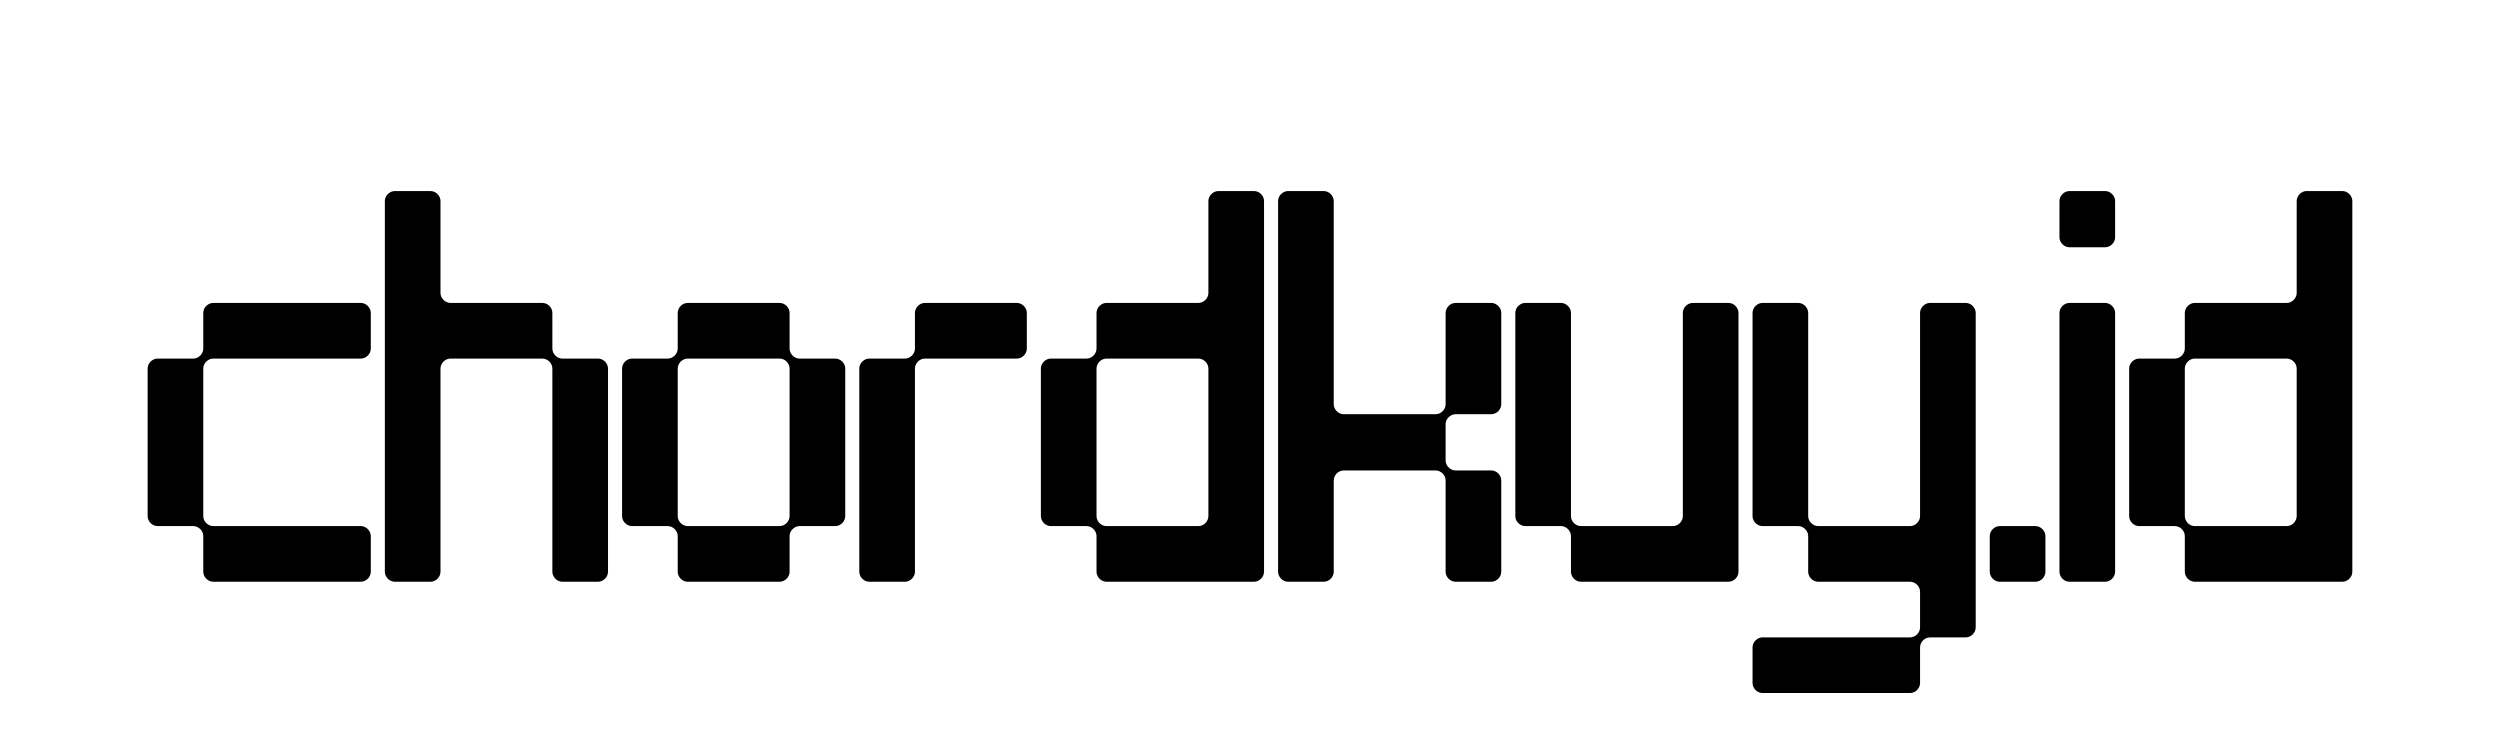
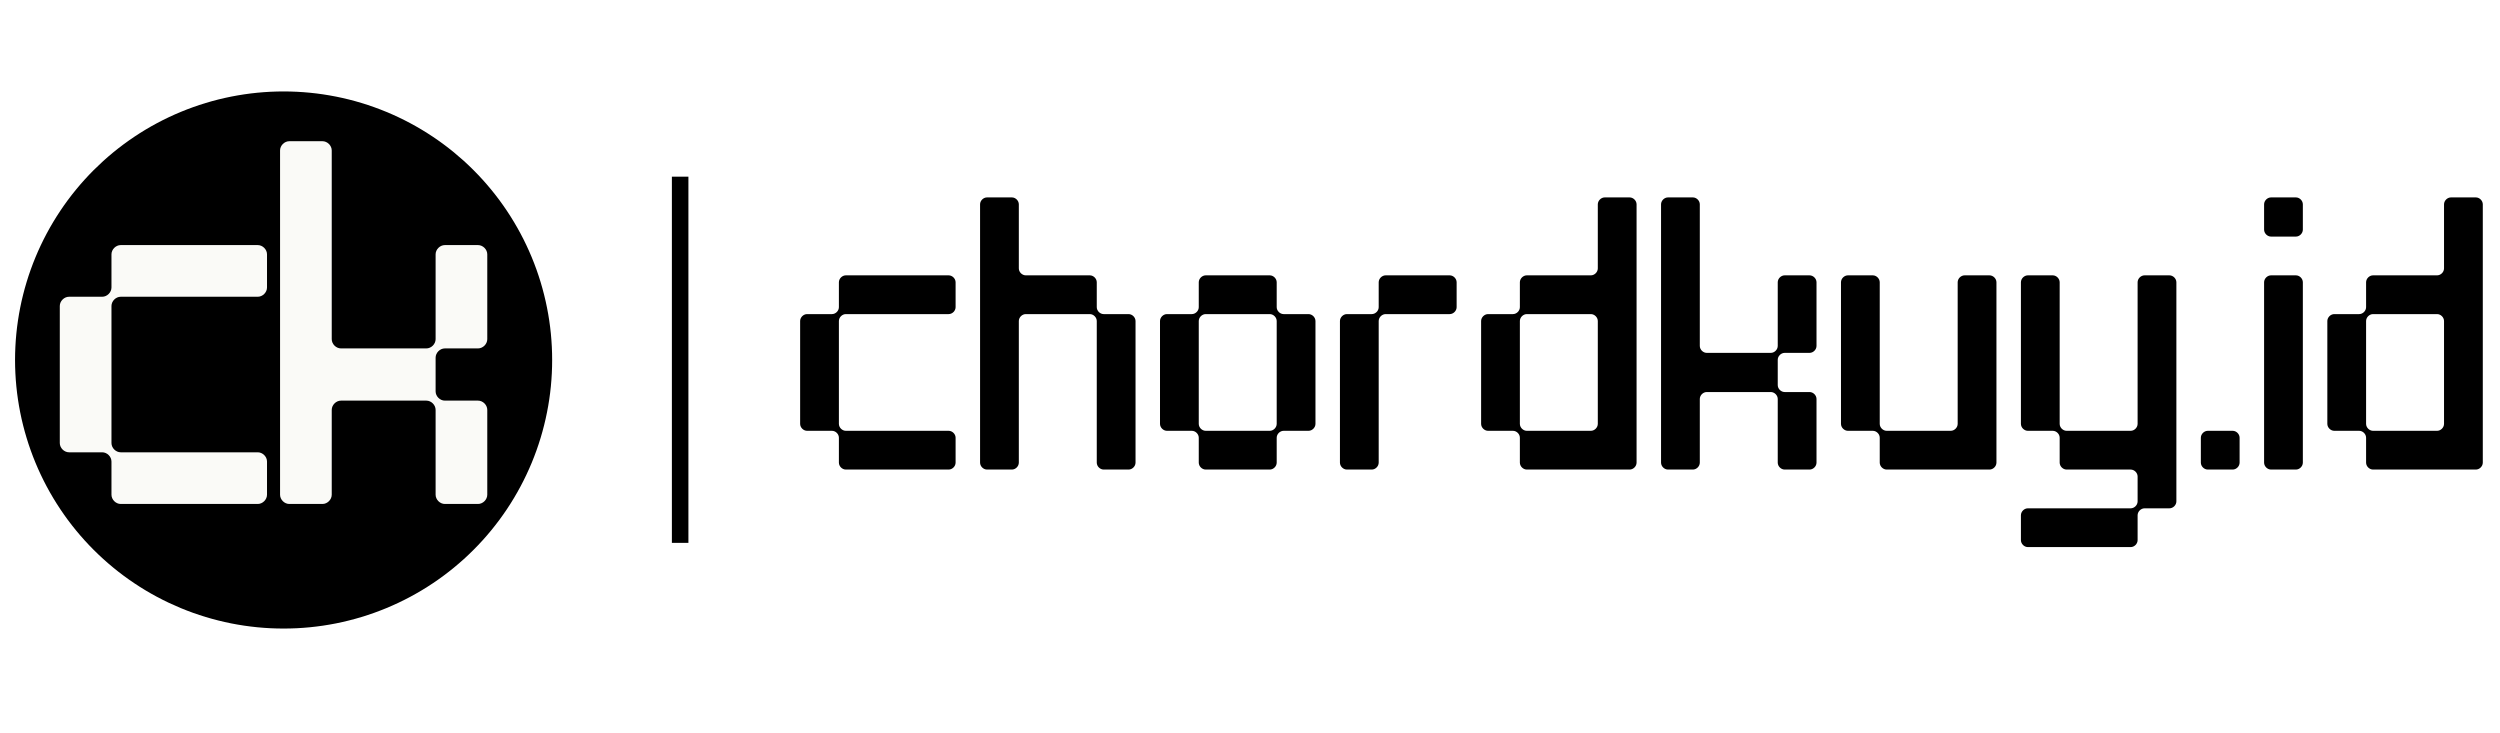
<svg xmlns="http://www.w3.org/2000/svg" width="1024" zoomAndPan="magnify" viewBox="0 0 768 225" height="300" preserveAspectRatio="xMidYMid meet" version="1.0">
  <defs>
    <g />
-     <clipPath id="a511232be0">
-       <rect x="0" width="684" y="0" height="225" />
+     <clipPath id="90c7952d6d">
+       <path d="M 4.621 28.09 L 169.621 28.09 L 169.621 193.09 L 4.621 193.09 Z M 4.621 28.09 " clip-rule="nonzero" />
+     </clipPath>
+     <clipPath id="1fed57944e">
+       <path d="M 206.316 54.27 L 211.566 54.27 L 211.566 166.77 L 206.316 166.77 Z M 206.316 54.27 " clip-rule="nonzero" />
+     </clipPath>
+     <clipPath id="05f552c4fa">
+       <rect x="0" width="525" y="0" height="163" />
+     </clipPath>
+     <clipPath id="f57a64848c">
+       <rect x="0" width="137" y="0" height="203" />
    </clipPath>
  </defs>
-   <g transform="matrix(1, 0, 0, 1, 42, -0.000000000000008531)">
-     <g clip-path="url(#a511232be0)">
+   <g clip-path="url(#90c7952d6d)">
+     <path fill="#000000" d="M 169.621 110.59 C 169.621 111.941 169.59 113.289 169.523 114.641 C 169.457 115.988 169.355 117.336 169.227 118.68 C 169.094 120.02 168.926 121.359 168.73 122.695 C 168.531 124.031 168.301 125.363 168.035 126.688 C 167.773 128.012 167.477 129.328 167.148 130.637 C 166.82 131.945 166.461 133.246 166.07 134.539 C 165.676 135.832 165.254 137.113 164.801 138.383 C 164.344 139.656 163.859 140.914 163.344 142.164 C 162.824 143.41 162.277 144.645 161.699 145.863 C 161.125 147.086 160.516 148.289 159.879 149.48 C 159.242 150.672 158.578 151.848 157.883 153.004 C 157.191 154.164 156.469 155.305 155.719 156.426 C 154.969 157.547 154.191 158.652 153.387 159.738 C 152.582 160.82 151.75 161.887 150.895 162.93 C 150.039 163.973 149.156 164.996 148.25 165.996 C 147.344 166.996 146.414 167.973 145.457 168.926 C 144.504 169.883 143.527 170.812 142.527 171.719 C 141.523 172.625 140.504 173.508 139.461 174.363 C 138.414 175.223 137.352 176.051 136.266 176.855 C 135.184 177.66 134.078 178.438 132.957 179.188 C 131.832 179.938 130.695 180.66 129.535 181.355 C 128.379 182.047 127.203 182.715 126.012 183.352 C 124.82 183.984 123.617 184.594 122.395 185.172 C 121.176 185.746 119.941 186.293 118.691 186.812 C 117.445 187.328 116.188 187.812 114.914 188.27 C 113.645 188.723 112.363 189.148 111.07 189.539 C 109.777 189.93 108.477 190.289 107.168 190.617 C 105.859 190.945 104.543 191.242 103.219 191.508 C 101.895 191.77 100.562 192 99.227 192.199 C 97.891 192.395 96.551 192.562 95.207 192.695 C 93.863 192.828 92.52 192.926 91.172 192.992 C 89.82 193.059 88.473 193.09 87.121 193.09 C 85.773 193.09 84.422 193.059 83.074 192.992 C 81.727 192.926 80.379 192.828 79.035 192.695 C 77.691 192.562 76.352 192.395 75.016 192.199 C 73.68 192 72.352 191.77 71.027 191.508 C 69.703 191.242 68.387 190.945 67.074 190.617 C 65.766 190.289 64.465 189.93 63.172 189.539 C 61.883 189.148 60.602 188.723 59.328 188.27 C 58.059 187.812 56.797 187.328 55.551 186.812 C 54.305 186.293 53.07 185.746 51.848 185.172 C 50.629 184.594 49.422 183.984 48.23 183.352 C 47.039 182.715 45.867 182.047 44.707 181.355 C 43.551 180.66 42.41 179.938 41.289 179.188 C 40.164 178.438 39.062 177.66 37.977 176.855 C 36.891 176.051 35.828 175.223 34.785 174.363 C 33.742 173.508 32.719 172.625 31.719 171.719 C 30.719 170.812 29.742 169.883 28.785 168.926 C 27.832 167.973 26.898 166.996 25.992 165.996 C 25.086 164.996 24.207 163.973 23.348 162.93 C 22.492 161.887 21.66 160.82 20.855 159.738 C 20.055 158.652 19.277 157.547 18.527 156.426 C 17.777 155.305 17.055 154.164 16.359 153.004 C 15.664 151.848 15 150.672 14.363 149.48 C 13.727 148.289 13.121 147.086 12.543 145.863 C 11.965 144.645 11.418 143.41 10.902 142.164 C 10.387 140.914 9.898 139.656 9.445 138.383 C 8.988 137.113 8.566 135.832 8.176 134.539 C 7.781 133.246 7.422 131.945 7.094 130.637 C 6.766 129.328 6.469 128.012 6.207 126.688 C 5.945 125.363 5.715 124.031 5.516 122.695 C 5.316 121.359 5.152 120.02 5.02 118.68 C 4.887 117.336 4.789 115.988 4.723 114.641 C 4.656 113.289 4.621 111.941 4.621 110.59 C 4.621 109.242 4.656 107.891 4.723 106.543 C 4.789 105.195 4.887 103.848 5.02 102.504 C 5.152 101.16 5.316 99.82 5.516 98.484 C 5.715 97.152 5.945 95.82 6.207 94.496 C 6.469 93.172 6.766 91.855 7.094 90.547 C 7.422 89.234 7.781 87.934 8.176 86.645 C 8.566 85.352 8.988 84.07 9.445 82.797 C 9.898 81.527 10.387 80.266 10.902 79.02 C 11.418 77.773 11.965 76.539 12.543 75.316 C 13.121 74.098 13.727 72.891 14.363 71.699 C 15 70.512 15.664 69.336 16.359 68.18 C 17.055 67.02 17.777 65.879 18.527 64.758 C 19.277 63.633 20.055 62.531 20.855 61.445 C 21.66 60.363 22.492 59.297 23.348 58.254 C 24.207 57.211 25.086 56.188 25.992 55.188 C 26.898 54.188 27.832 53.211 28.785 52.254 C 29.742 51.301 30.719 50.371 31.719 49.461 C 32.719 48.555 33.742 47.676 34.785 46.816 C 35.828 45.961 36.891 45.133 37.977 44.328 C 39.062 43.523 40.164 42.746 41.289 41.996 C 42.41 41.246 43.551 40.523 44.707 39.828 C 45.867 39.133 47.039 38.469 48.23 37.832 C 49.422 37.195 50.629 36.59 51.848 36.012 C 53.07 35.434 54.305 34.887 55.551 34.371 C 56.797 33.855 58.059 33.367 59.328 32.914 C 60.602 32.461 61.883 32.035 63.172 31.645 C 64.465 31.25 65.766 30.891 67.074 30.562 C 68.387 30.234 69.703 29.941 71.027 29.676 C 72.352 29.414 73.68 29.184 75.016 28.984 C 76.352 28.785 77.691 28.621 79.035 28.488 C 80.379 28.355 81.727 28.258 83.074 28.191 C 84.422 28.125 85.773 28.09 87.121 28.09 C 88.473 28.09 89.82 28.125 91.172 28.191 C 92.52 28.258 93.863 28.355 95.207 28.488 C 96.551 28.621 97.891 28.785 99.227 28.984 C 100.562 29.184 101.895 29.414 103.219 29.676 C 104.543 29.941 105.859 30.234 107.168 30.562 C 108.477 30.891 109.777 31.25 111.07 31.645 C 112.363 32.035 113.645 32.461 114.914 32.914 C 116.188 33.367 117.445 33.855 118.691 34.371 C 119.941 34.887 121.176 35.434 122.395 36.012 C 123.617 36.59 124.82 37.195 126.012 37.832 C 127.203 38.469 128.379 39.133 129.535 39.828 C 130.695 40.523 131.832 41.246 132.957 41.996 C 134.078 42.746 135.184 43.523 136.266 44.328 C 137.352 45.133 138.414 45.961 139.461 46.816 C 140.504 47.676 141.523 48.555 142.527 49.461 C 143.527 50.371 144.504 51.301 145.457 52.254 C 146.414 53.211 147.344 54.188 148.25 55.188 C 149.156 56.188 150.039 57.211 150.895 58.254 C 151.75 59.297 152.582 60.363 153.387 61.445 C 154.191 62.531 154.969 63.633 155.719 64.758 C 156.469 65.879 157.191 67.02 157.883 68.18 C 158.578 69.336 159.242 70.512 159.879 71.699 C 160.516 72.891 161.125 74.098 161.699 75.316 C 162.277 76.539 162.824 77.773 163.344 79.02 C 163.859 80.266 164.344 81.527 164.801 82.797 C 165.254 84.07 165.676 85.352 166.07 86.645 C 166.461 87.934 166.82 89.234 167.148 90.547 C 167.477 91.855 167.773 93.172 168.035 94.496 C 168.301 95.82 168.531 97.152 168.73 98.484 C 168.926 99.82 169.094 101.16 169.227 102.504 C 169.355 103.848 169.457 105.195 169.523 106.543 C 169.59 107.891 169.621 109.242 169.621 110.59 Z M 169.621 110.59 " fill-opacity="1" fill-rule="nonzero" />
+   </g>
+   <g clip-path="url(#1fed57944e)">
+     <path fill="#000000" d="M 206.402 54.27 L 206.402 166.77 L 211.48 166.77 L 211.48 54.27 Z M 206.402 54.27 " fill-opacity="1" fill-rule="nonzero" />
+   </g>
+   <g transform="matrix(1, 0, 0, 1, 243, 17)">
+     <g clip-path="url(#05f552c4fa)">
      <g fill="#000000" fill-opacity="1">
-         <g transform="translate(1.192078, 178.7106)">
+         <g transform="translate(1.298096, 127.2498)">
          <g>
-             <path d="M 22.312 0 L 67.656 0 C 69.277 0 70.715 -1.441 70.715 -3.059 L 70.715 -14.035 C 70.715 -15.656 69.277 -17.094 67.656 -17.094 L 22.312 -17.094 C 20.691 -17.094 19.254 -18.535 19.254 -20.152 L 19.254 -65.496 C 19.254 -67.117 20.691 -68.555 22.312 -68.555 L 67.656 -68.555 C 69.277 -68.555 70.715 -69.996 70.715 -71.617 L 70.715 -82.59 C 70.715 -84.211 69.277 -85.652 67.656 -85.652 L 22.312 -85.652 C 20.691 -85.652 19.254 -84.211 19.254 -82.59 L 19.254 -71.617 C 19.254 -69.996 17.812 -68.555 16.195 -68.555 L 5.219 -68.555 C 3.598 -68.555 2.16 -67.117 2.16 -65.496 L 2.16 -20.152 C 2.16 -18.535 3.598 -17.094 5.219 -17.094 L 16.195 -17.094 C 17.812 -17.094 19.254 -15.656 19.254 -14.035 L 19.254 -3.059 C 19.254 -1.441 20.691 0 22.312 0 Z M 22.312 0 " />
+             <path d="M 15.543 0 L 47.129 0 C 48.258 0 49.262 -1.004 49.262 -2.129 L 49.262 -9.777 C 49.262 -10.906 48.258 -11.906 47.129 -11.906 L 15.543 -11.906 C 14.414 -11.906 13.41 -12.91 13.41 -14.039 L 13.41 -45.625 C 13.41 -46.754 14.414 -47.758 15.543 -47.758 L 47.129 -47.758 C 48.258 -47.758 49.262 -48.758 49.262 -49.887 L 49.262 -57.531 C 49.262 -58.66 48.258 -59.664 47.129 -59.664 L 15.543 -59.664 C 14.414 -59.664 13.41 -58.66 13.41 -57.531 L 13.41 -49.887 C 13.41 -48.758 12.41 -47.758 11.281 -47.758 L 3.637 -47.758 C 2.508 -47.758 1.504 -46.754 1.504 -45.625 L 1.504 -14.039 C 1.504 -12.91 2.508 -11.906 3.637 -11.906 L 11.281 -11.906 C 12.41 -11.906 13.41 -10.906 13.41 -9.777 L 13.41 -2.129 C 13.41 -1.004 14.414 0 15.543 0 Z M 15.543 0 " />
          </g>
        </g>
      </g>
      <g fill="#000000" fill-opacity="1">
-         <g transform="translate(74.0668, 178.7106)">
+         <g transform="translate(56.57392, 127.2498)">
          <g>
-             <path d="M 5.219 0 L 16.195 0 C 17.812 0 19.254 -1.441 19.254 -3.059 L 19.254 -65.496 C 19.254 -67.117 20.691 -68.555 22.312 -68.555 L 50.562 -68.555 C 52.184 -68.555 53.621 -67.117 53.621 -65.496 L 53.621 -3.059 C 53.621 -1.441 55.062 0 56.68 0 L 67.656 0 C 69.277 0 70.715 -1.441 70.715 -3.059 L 70.715 -65.496 C 70.715 -67.117 69.277 -68.555 67.656 -68.555 L 56.68 -68.555 C 55.062 -68.555 53.621 -69.996 53.621 -71.617 L 53.621 -82.59 C 53.621 -84.211 52.184 -85.652 50.562 -85.652 L 22.312 -85.652 C 20.691 -85.652 19.254 -87.09 19.254 -88.711 L 19.254 -116.961 C 19.254 -118.578 17.812 -120.02 16.195 -120.02 L 5.219 -120.02 C 3.598 -120.02 2.16 -118.578 2.16 -116.961 L 2.16 -3.059 C 2.16 -1.441 3.598 0 5.219 0 Z M 5.219 0 " />
+             <path d="M 3.637 0 L 11.281 0 C 12.41 0 13.41 -1.004 13.41 -2.129 L 13.41 -45.625 C 13.41 -46.754 14.414 -47.758 15.543 -47.758 L 35.223 -47.758 C 36.352 -47.758 37.352 -46.754 37.352 -45.625 L 37.352 -2.129 C 37.352 -1.004 38.355 0 39.484 0 L 47.129 0 C 48.258 0 49.262 -1.004 49.262 -2.129 L 49.262 -45.625 C 49.262 -46.754 48.258 -47.758 47.129 -47.758 L 39.484 -47.758 C 38.355 -47.758 37.352 -48.758 37.352 -49.887 L 37.352 -57.531 C 37.352 -58.66 36.352 -59.664 35.223 -59.664 L 15.543 -59.664 C 14.414 -59.664 13.41 -60.668 13.41 -61.793 L 13.41 -81.473 C 13.41 -82.602 12.41 -83.605 11.281 -83.605 L 3.637 -83.605 C 2.508 -83.605 1.504 -82.602 1.504 -81.473 L 1.504 -2.129 C 1.504 -1.004 2.508 0 3.637 0 Z M 3.637 0 " />
          </g>
        </g>
      </g>
      <g fill="#000000" fill-opacity="1">
-         <g transform="translate(146.9415, 178.7106)">
+         <g transform="translate(111.8497, 127.2498)">
          <g>
-             <path d="M 5.219 -17.094 L 16.195 -17.094 C 17.812 -17.094 19.254 -15.656 19.254 -14.035 L 19.254 -3.059 C 19.254 -1.441 20.691 0 22.312 0 L 50.562 0 C 52.184 0 53.621 -1.441 53.621 -3.059 L 53.621 -14.035 C 53.621 -15.656 55.062 -17.094 56.68 -17.094 L 67.656 -17.094 C 69.277 -17.094 70.715 -18.535 70.715 -20.152 L 70.715 -65.496 C 70.715 -67.117 69.277 -68.555 67.656 -68.555 L 56.68 -68.555 C 55.062 -68.555 53.621 -69.996 53.621 -71.617 L 53.621 -82.59 C 53.621 -84.211 52.184 -85.652 50.562 -85.652 L 22.312 -85.652 C 20.691 -85.652 19.254 -84.211 19.254 -82.59 L 19.254 -71.617 C 19.254 -69.996 17.812 -68.555 16.195 -68.555 L 5.219 -68.555 C 3.598 -68.555 2.16 -67.117 2.16 -65.496 L 2.16 -20.152 C 2.16 -18.535 3.598 -17.094 5.219 -17.094 Z M 19.254 -20.152 L 19.254 -65.496 C 19.254 -67.117 20.691 -68.555 22.312 -68.555 L 50.562 -68.555 C 52.184 -68.555 53.621 -67.117 53.621 -65.496 L 53.621 -20.152 C 53.621 -18.535 52.184 -17.094 50.562 -17.094 L 22.312 -17.094 C 20.691 -17.094 19.254 -18.535 19.254 -20.152 Z M 19.254 -20.152 " />
+             <path d="M 3.637 -11.906 L 11.281 -11.906 C 12.41 -11.906 13.41 -10.906 13.41 -9.777 L 13.41 -2.129 C 13.41 -1.004 14.414 0 15.543 0 L 35.223 0 C 36.352 0 37.352 -1.004 37.352 -2.129 L 37.352 -9.777 C 37.352 -10.906 38.355 -11.906 39.484 -11.906 L 47.129 -11.906 C 48.258 -11.906 49.262 -12.91 49.262 -14.039 L 49.262 -45.625 C 49.262 -46.754 48.258 -47.758 47.129 -47.758 L 39.484 -47.758 C 38.355 -47.758 37.352 -48.758 37.352 -49.887 L 37.352 -57.531 C 37.352 -58.66 36.352 -59.664 35.223 -59.664 L 15.543 -59.664 C 14.414 -59.664 13.41 -58.66 13.41 -57.531 L 13.41 -49.887 C 13.41 -48.758 12.41 -47.758 11.281 -47.758 L 3.637 -47.758 C 2.508 -47.758 1.504 -46.754 1.504 -45.625 L 1.504 -14.039 C 1.504 -12.91 2.508 -11.906 3.637 -11.906 Z M 13.41 -14.039 L 13.41 -45.625 C 13.41 -46.754 14.414 -47.758 15.543 -47.758 L 35.223 -47.758 C 36.352 -47.758 37.352 -46.754 37.352 -45.625 L 37.352 -14.039 C 37.352 -12.91 36.352 -11.906 35.223 -11.906 L 15.543 -11.906 C 14.414 -11.906 13.41 -12.91 13.41 -14.039 Z M 13.41 -14.039 " />
          </g>
        </g>
      </g>
      <g fill="#000000" fill-opacity="1">
-         <g transform="translate(219.8162, 178.7106)">
+         <g transform="translate(167.1256, 127.2498)">
          <g>
-             <path d="M 5.219 0 L 16.195 0 C 17.812 0 19.254 -1.441 19.254 -3.059 L 19.254 -65.496 C 19.254 -67.117 20.691 -68.555 22.312 -68.555 L 50.562 -68.555 C 52.184 -68.555 53.621 -69.996 53.621 -71.617 L 53.621 -82.59 C 53.621 -84.211 52.184 -85.652 50.562 -85.652 L 22.312 -85.652 C 20.691 -85.652 19.254 -84.211 19.254 -82.59 L 19.254 -71.617 C 19.254 -69.996 17.812 -68.555 16.195 -68.555 L 5.219 -68.555 C 3.598 -68.555 2.16 -67.117 2.16 -65.496 L 2.16 -3.059 C 2.16 -1.441 3.598 0 5.219 0 Z M 5.219 0 " />
+             <path d="M 3.637 0 L 11.281 0 C 12.41 0 13.41 -1.004 13.41 -2.129 L 13.41 -45.625 C 13.41 -46.754 14.414 -47.758 15.543 -47.758 L 35.223 -47.758 C 36.352 -47.758 37.352 -48.758 37.352 -49.887 L 37.352 -57.531 C 37.352 -58.66 36.352 -59.664 35.223 -59.664 L 15.543 -59.664 C 14.414 -59.664 13.41 -58.66 13.41 -57.531 L 13.41 -49.887 C 13.41 -48.758 12.41 -47.758 11.281 -47.758 L 3.637 -47.758 C 2.508 -47.758 1.504 -46.754 1.504 -45.625 L 1.504 -2.129 C 1.504 -1.004 2.508 0 3.637 0 Z M 3.637 0 " />
          </g>
        </g>
      </g>
      <g fill="#000000" fill-opacity="1">
-         <g transform="translate(275.5969, 178.7106)">
+         <g transform="translate(210.4939, 127.2498)">
          <g>
-             <path d="M 70.715 -3.059 L 70.715 -116.961 C 70.715 -118.578 69.277 -120.02 67.656 -120.02 L 56.68 -120.02 C 55.062 -120.02 53.621 -118.578 53.621 -116.961 L 53.621 -88.711 C 53.621 -87.09 52.184 -85.652 50.562 -85.652 L 22.312 -85.652 C 20.691 -85.652 19.254 -84.211 19.254 -82.59 L 19.254 -71.617 C 19.254 -69.996 17.812 -68.555 16.195 -68.555 L 5.219 -68.555 C 3.598 -68.555 2.16 -67.117 2.16 -65.496 L 2.16 -20.152 C 2.16 -18.535 3.598 -17.094 5.219 -17.094 L 16.195 -17.094 C 17.812 -17.094 19.254 -15.656 19.254 -14.035 L 19.254 -3.059 C 19.254 -1.441 20.691 0 22.312 0 L 67.656 0 C 69.277 0 70.715 -1.441 70.715 -3.059 Z M 53.621 -65.496 L 53.621 -20.152 C 53.621 -18.535 52.184 -17.094 50.562 -17.094 L 22.312 -17.094 C 20.691 -17.094 19.254 -18.535 19.254 -20.152 L 19.254 -65.496 C 19.254 -67.117 20.691 -68.555 22.312 -68.555 L 50.562 -68.555 C 52.184 -68.555 53.621 -67.117 53.621 -65.496 Z M 53.621 -65.496 " />
+             <path d="M 49.262 -2.129 L 49.262 -81.473 C 49.262 -82.602 48.258 -83.605 47.129 -83.605 L 39.484 -83.605 C 38.355 -83.605 37.352 -82.602 37.352 -81.473 L 37.352 -61.793 C 37.352 -60.668 36.352 -59.664 35.223 -59.664 L 15.543 -59.664 C 14.414 -59.664 13.41 -58.66 13.41 -57.531 L 13.41 -49.887 C 13.41 -48.758 12.41 -47.758 11.281 -47.758 L 3.637 -47.758 C 2.508 -47.758 1.504 -46.754 1.504 -45.625 L 1.504 -14.039 C 1.504 -12.91 2.508 -11.906 3.637 -11.906 L 11.281 -11.906 C 12.41 -11.906 13.41 -10.906 13.41 -9.777 L 13.41 -2.129 C 13.41 -1.004 14.414 0 15.543 0 L 47.129 0 C 48.258 0 49.262 -1.004 49.262 -2.129 Z M 37.352 -45.625 L 37.352 -14.039 C 37.352 -12.91 36.352 -11.906 35.223 -11.906 L 15.543 -11.906 C 14.414 -11.906 13.41 -12.91 13.41 -14.039 L 13.41 -45.625 C 13.41 -46.754 14.414 -47.758 15.543 -47.758 L 35.223 -47.758 C 36.352 -47.758 37.352 -46.754 37.352 -45.625 Z M 37.352 -45.625 " />
          </g>
        </g>
      </g>
      <g fill="#000000" fill-opacity="1">
-         <g transform="translate(348.4716, 178.7106)">
+         <g transform="translate(265.7698, 127.2498)">
          <g>
-             <path d="M 5.219 0 L 16.195 0 C 17.812 0 19.254 -1.441 19.254 -3.059 L 19.254 -31.129 C 19.254 -32.75 20.691 -34.188 22.312 -34.188 L 50.562 -34.188 C 52.184 -34.188 53.621 -32.75 53.621 -31.129 L 53.621 -3.059 C 53.621 -1.441 55.062 0 56.68 0 L 67.656 0 C 69.277 0 70.715 -1.441 70.715 -3.059 L 70.715 -31.129 C 70.715 -32.75 69.277 -34.188 67.656 -34.188 L 56.68 -34.188 C 55.062 -34.188 53.621 -35.629 53.621 -37.246 L 53.621 -48.402 C 53.621 -50.023 55.062 -51.461 56.68 -51.461 L 67.656 -51.461 C 69.277 -51.461 70.715 -52.902 70.715 -54.52 L 70.715 -82.59 C 70.715 -84.211 69.277 -85.652 67.656 -85.652 L 56.68 -85.652 C 55.062 -85.652 53.621 -84.211 53.621 -82.59 L 53.621 -54.52 C 53.621 -52.902 52.184 -51.461 50.562 -51.461 L 22.312 -51.461 C 20.691 -51.461 19.254 -52.902 19.254 -54.52 L 19.254 -116.961 C 19.254 -118.578 17.812 -120.02 16.195 -120.02 L 5.219 -120.02 C 3.598 -120.02 2.16 -118.578 2.16 -116.961 L 2.16 -3.059 C 2.16 -1.441 3.598 0 5.219 0 Z M 5.219 0 " />
+             <path d="M 3.637 0 L 11.281 0 C 12.41 0 13.41 -1.004 13.41 -2.129 L 13.41 -21.684 C 13.41 -22.812 14.414 -23.816 15.543 -23.816 L 35.223 -23.816 C 36.352 -23.816 37.352 -22.812 37.352 -21.684 L 37.352 -2.129 C 37.352 -1.004 38.355 0 39.484 0 L 47.129 0 C 48.258 0 49.262 -1.004 49.262 -2.129 L 49.262 -21.684 C 49.262 -22.812 48.258 -23.816 47.129 -23.816 L 39.484 -23.816 C 38.355 -23.816 37.352 -24.816 37.352 -25.945 L 37.352 -33.719 C 37.352 -34.844 38.355 -35.848 39.484 -35.848 L 47.129 -35.848 C 48.258 -35.848 49.262 -36.852 49.262 -37.98 L 49.262 -57.531 C 49.262 -58.66 48.258 -59.664 47.129 -59.664 L 39.484 -59.664 C 38.355 -59.664 37.352 -58.66 37.352 -57.531 L 37.352 -37.98 C 37.352 -36.852 36.352 -35.848 35.223 -35.848 L 15.543 -35.848 C 14.414 -35.848 13.41 -36.852 13.41 -37.98 L 13.41 -81.473 C 13.41 -82.602 12.41 -83.605 11.281 -83.605 L 3.637 -83.605 C 2.508 -83.605 1.504 -82.602 1.504 -81.473 L 1.504 -2.129 C 1.504 -1.004 2.508 0 3.637 0 Z M 3.637 0 " />
          </g>
        </g>
      </g>
      <g fill="#000000" fill-opacity="1">
-         <g transform="translate(421.3463, 178.7106)">
+         <g transform="translate(321.0456, 127.2498)">
          <g>
-             <path d="M 22.312 0 L 67.656 0 C 69.277 0 70.715 -1.441 70.715 -3.059 L 70.715 -82.59 C 70.715 -84.211 69.277 -85.652 67.656 -85.652 L 56.68 -85.652 C 55.062 -85.652 53.621 -84.211 53.621 -82.59 L 53.621 -20.152 C 53.621 -18.535 52.184 -17.094 50.562 -17.094 L 22.312 -17.094 C 20.691 -17.094 19.254 -18.535 19.254 -20.152 L 19.254 -82.59 C 19.254 -84.211 17.812 -85.652 16.195 -85.652 L 5.219 -85.652 C 3.598 -85.652 2.16 -84.211 2.16 -82.59 L 2.16 -20.152 C 2.16 -18.535 3.598 -17.094 5.219 -17.094 L 16.195 -17.094 C 17.812 -17.094 19.254 -15.656 19.254 -14.035 L 19.254 -3.059 C 19.254 -1.441 20.691 0 22.312 0 Z M 22.312 0 " />
+             <path d="M 15.543 0 L 47.129 0 C 48.258 0 49.262 -1.004 49.262 -2.129 L 49.262 -57.531 C 49.262 -58.66 48.258 -59.664 47.129 -59.664 L 39.484 -59.664 C 38.355 -59.664 37.352 -58.66 37.352 -57.531 L 37.352 -14.039 C 37.352 -12.91 36.352 -11.906 35.223 -11.906 L 15.543 -11.906 C 14.414 -11.906 13.41 -12.91 13.41 -14.039 L 13.41 -57.531 C 13.41 -58.66 12.41 -59.664 11.281 -59.664 L 3.637 -59.664 C 2.508 -59.664 1.504 -58.66 1.504 -57.531 L 1.504 -14.039 C 1.504 -12.91 2.508 -11.906 3.637 -11.906 L 11.281 -11.906 C 12.41 -11.906 13.41 -10.906 13.41 -9.777 L 13.41 -2.129 C 13.41 -1.004 14.414 0 15.543 0 Z M 15.543 0 " />
          </g>
        </g>
      </g>
      <g fill="#000000" fill-opacity="1">
-         <g transform="translate(494.2211, 178.7106)">
+         <g transform="translate(376.3214, 127.2498)">
          <g>
-             <path d="M 22.312 0 L 50.562 0 C 52.184 0 53.621 1.441 53.621 3.059 L 53.621 14.035 C 53.621 15.656 52.184 17.094 50.562 17.094 L 5.219 17.094 C 3.598 17.094 2.16 18.535 2.16 20.152 L 2.16 31.129 C 2.16 32.75 3.598 34.188 5.219 34.188 L 50.562 34.188 C 52.184 34.188 53.621 32.75 53.621 31.129 L 53.621 20.152 C 53.621 18.535 55.062 17.094 56.68 17.094 L 67.656 17.094 C 69.277 17.094 70.715 15.656 70.715 14.035 L 70.715 -82.59 C 70.715 -84.211 69.277 -85.652 67.656 -85.652 L 56.68 -85.652 C 55.062 -85.652 53.621 -84.211 53.621 -82.59 L 53.621 -20.152 C 53.621 -18.535 52.184 -17.094 50.562 -17.094 L 22.312 -17.094 C 20.691 -17.094 19.254 -18.535 19.254 -20.152 L 19.254 -82.59 C 19.254 -84.211 17.812 -85.652 16.195 -85.652 L 5.219 -85.652 C 3.598 -85.652 2.16 -84.211 2.16 -82.59 L 2.16 -20.152 C 2.16 -18.535 3.598 -17.094 5.219 -17.094 L 16.195 -17.094 C 17.812 -17.094 19.254 -15.656 19.254 -14.035 L 19.254 -3.059 C 19.254 -1.441 20.691 0 22.312 0 Z M 22.312 0 " />
+             <path d="M 15.543 0 L 35.223 0 C 36.352 0 37.352 1.004 37.352 2.129 L 37.352 9.777 C 37.352 10.906 36.352 11.906 35.223 11.906 L 3.637 11.906 C 2.508 11.906 1.504 12.91 1.504 14.039 L 1.504 21.684 C 1.504 22.812 2.508 23.816 3.637 23.816 L 35.223 23.816 C 36.352 23.816 37.352 22.812 37.352 21.684 L 37.352 14.039 C 37.352 12.91 38.355 11.906 39.484 11.906 L 47.129 11.906 C 48.258 11.906 49.262 10.906 49.262 9.777 L 49.262 -57.531 C 49.262 -58.66 48.258 -59.664 47.129 -59.664 L 39.484 -59.664 C 38.355 -59.664 37.352 -58.66 37.352 -57.531 L 37.352 -14.039 C 37.352 -12.91 36.352 -11.906 35.223 -11.906 L 15.543 -11.906 C 14.414 -11.906 13.41 -12.91 13.41 -14.039 L 13.41 -57.531 C 13.41 -58.66 12.41 -59.664 11.281 -59.664 L 3.637 -59.664 C 2.508 -59.664 1.504 -58.66 1.504 -57.531 L 1.504 -14.039 C 1.504 -12.91 2.508 -11.906 3.637 -11.906 L 11.281 -11.906 C 12.41 -11.906 13.41 -10.906 13.41 -9.777 L 13.41 -2.129 C 13.41 -1.004 14.414 0 15.543 0 Z M 15.543 0 " />
          </g>
        </g>
      </g>
      <g fill="#000000" fill-opacity="1">
-         <g transform="translate(567.0958, 178.7106)">
+         <g transform="translate(431.5972, 127.2498)">
          <g>
-             <path d="M 5.219 0 L 16.195 0 C 17.812 0 19.254 -1.441 19.254 -3.059 L 19.254 -14.035 C 19.254 -15.656 17.812 -17.094 16.195 -17.094 L 5.219 -17.094 C 3.598 -17.094 2.16 -15.656 2.16 -14.035 L 2.16 -3.059 C 2.16 -1.441 3.598 0 5.219 0 Z M 5.219 0 " />
+             <path d="M 3.637 0 L 11.281 0 C 12.41 0 13.41 -1.004 13.41 -2.129 L 13.41 -9.777 C 13.41 -10.906 12.41 -11.906 11.281 -11.906 L 3.637 -11.906 C 2.508 -11.906 1.504 -10.906 1.504 -9.777 L 1.504 -2.129 C 1.504 -1.004 2.508 0 3.637 0 Z M 3.637 0 " />
          </g>
        </g>
      </g>
      <g fill="#000000" fill-opacity="1">
-         <g transform="translate(588.5083, 178.7106)">
+         <g transform="translate(451.0253, 127.2498)">
          <g>
-             <path d="M 5.219 0 L 16.195 0 C 17.812 0 19.254 -1.441 19.254 -3.059 L 19.254 -82.59 C 19.254 -84.211 17.812 -85.652 16.195 -85.652 L 5.219 -85.652 C 3.598 -85.652 2.16 -84.211 2.16 -82.59 L 2.16 -3.059 C 2.16 -1.441 3.598 0 5.219 0 Z M 5.219 -102.746 L 16.195 -102.746 C 17.812 -102.746 19.254 -104.184 19.254 -105.805 L 19.254 -116.961 C 19.254 -118.578 17.812 -120.02 16.195 -120.02 L 5.219 -120.02 C 3.598 -120.02 2.16 -118.578 2.16 -116.961 L 2.16 -105.805 C 2.16 -104.184 3.598 -102.746 5.219 -102.746 Z M 5.219 -102.746 " />
+             <path d="M 3.637 0 L 11.281 0 C 12.41 0 13.41 -1.004 13.41 -2.129 L 13.41 -57.531 C 13.41 -58.66 12.41 -59.664 11.281 -59.664 L 3.637 -59.664 C 2.508 -59.664 1.504 -58.66 1.504 -57.531 L 1.504 -2.129 C 1.504 -1.004 2.508 0 3.637 0 Z M 3.637 -71.57 L 11.281 -71.57 C 12.41 -71.57 13.41 -72.574 13.41 -73.703 L 13.41 -81.473 C 13.41 -82.602 12.41 -83.605 11.281 -83.605 L 3.637 -83.605 C 2.508 -83.605 1.504 -82.602 1.504 -81.473 L 1.504 -73.703 C 1.504 -72.574 2.508 -71.57 3.637 -71.57 Z M 3.637 -71.57 " />
          </g>
        </g>
      </g>
      <g fill="#000000" fill-opacity="1">
-         <g transform="translate(609.9209, 178.7106)">
+         <g transform="translate(470.4533, 127.2498)">
          <g>
-             <path d="M 70.715 -3.059 L 70.715 -116.961 C 70.715 -118.578 69.277 -120.02 67.656 -120.02 L 56.68 -120.02 C 55.062 -120.02 53.621 -118.578 53.621 -116.961 L 53.621 -88.711 C 53.621 -87.09 52.184 -85.652 50.562 -85.652 L 22.312 -85.652 C 20.691 -85.652 19.254 -84.211 19.254 -82.59 L 19.254 -71.617 C 19.254 -69.996 17.812 -68.555 16.195 -68.555 L 5.219 -68.555 C 3.598 -68.555 2.16 -67.117 2.16 -65.496 L 2.16 -20.152 C 2.16 -18.535 3.598 -17.094 5.219 -17.094 L 16.195 -17.094 C 17.812 -17.094 19.254 -15.656 19.254 -14.035 L 19.254 -3.059 C 19.254 -1.441 20.691 0 22.312 0 L 67.656 0 C 69.277 0 70.715 -1.441 70.715 -3.059 Z M 53.621 -65.496 L 53.621 -20.152 C 53.621 -18.535 52.184 -17.094 50.562 -17.094 L 22.312 -17.094 C 20.691 -17.094 19.254 -18.535 19.254 -20.152 L 19.254 -65.496 C 19.254 -67.117 20.691 -68.555 22.312 -68.555 L 50.562 -68.555 C 52.184 -68.555 53.621 -67.117 53.621 -65.496 Z M 53.621 -65.496 " />
+             <path d="M 49.262 -2.129 L 49.262 -81.473 C 49.262 -82.602 48.258 -83.605 47.129 -83.605 L 39.484 -83.605 C 38.355 -83.605 37.352 -82.602 37.352 -81.473 L 37.352 -61.793 C 37.352 -60.668 36.352 -59.664 35.223 -59.664 L 15.543 -59.664 C 14.414 -59.664 13.41 -58.66 13.41 -57.531 L 13.41 -49.887 C 13.41 -48.758 12.41 -47.758 11.281 -47.758 L 3.637 -47.758 C 2.508 -47.758 1.504 -46.754 1.504 -45.625 L 1.504 -14.039 C 1.504 -12.91 2.508 -11.906 3.637 -11.906 L 11.281 -11.906 C 12.41 -11.906 13.41 -10.906 13.41 -9.777 L 13.41 -2.129 C 13.41 -1.004 14.414 0 15.543 0 L 47.129 0 C 48.258 0 49.262 -1.004 49.262 -2.129 Z M 37.352 -45.625 L 37.352 -14.039 C 37.352 -12.91 36.352 -11.906 35.223 -11.906 L 15.543 -11.906 C 14.414 -11.906 13.41 -12.91 13.41 -14.039 L 13.41 -45.625 C 13.41 -46.754 14.414 -47.758 15.543 -47.758 L 35.223 -47.758 C 36.352 -47.758 37.352 -46.754 37.352 -45.625 Z M 37.352 -45.625 " />
+           </g>
+         </g>
+       </g>
+     </g>
+   </g>
+   <g transform="matrix(1, 0, 0, 1, 16, -0.000000000000008531)">
+     <g clip-path="url(#f57a64848c)">
+       <g fill="#fafaf7" fill-opacity="1">
+         <g transform="translate(0.364691, 154.8176)">
+           <g>
+             <path d="M 20.719 0 L 62.82 0 C 64.324 0 65.66 -1.336 65.66 -2.84 L 65.66 -13.031 C 65.66 -14.535 64.324 -15.871 62.82 -15.871 L 20.719 -15.871 C 19.215 -15.871 17.879 -17.207 17.879 -18.711 L 17.879 -60.816 C 17.879 -62.32 19.215 -63.656 20.719 -63.656 L 62.82 -63.656 C 64.324 -63.656 65.66 -64.992 65.66 -66.496 L 65.66 -76.688 C 65.66 -78.191 64.324 -79.527 62.82 -79.527 L 20.719 -79.527 C 19.215 -79.527 17.879 -78.191 17.879 -76.688 L 17.879 -66.496 C 17.879 -64.992 16.539 -63.656 15.035 -63.656 L 4.844 -63.656 C 3.34 -63.656 2.004 -62.32 2.004 -60.816 L 2.004 -18.711 C 2.004 -17.207 3.34 -15.871 4.844 -15.871 L 15.035 -15.871 C 16.539 -15.871 17.879 -14.535 17.879 -13.031 L 17.879 -2.84 C 17.879 -1.336 19.215 0 20.719 0 Z M 20.719 0 " />
+           </g>
+         </g>
+       </g>
+       <g fill="#fafaf7" fill-opacity="1">
+         <g transform="translate(68.03017, 154.8176)">
+           <g>
+             <path d="M 4.844 0 L 15.035 0 C 16.539 0 17.879 -1.336 17.879 -2.84 L 17.879 -28.902 C 17.879 -30.406 19.215 -31.746 20.719 -31.746 L 46.949 -31.746 C 48.453 -31.746 49.789 -30.406 49.789 -28.902 L 49.789 -2.84 C 49.789 -1.336 51.125 0 52.629 0 L 62.82 0 C 64.324 0 65.66 -1.336 65.66 -2.84 L 65.66 -28.902 C 65.66 -30.406 64.324 -31.746 62.82 -31.746 L 52.629 -31.746 C 51.125 -31.746 49.789 -33.082 49.789 -34.586 L 49.789 -44.941 C 49.789 -46.445 51.125 -47.785 52.629 -47.785 L 62.82 -47.785 C 64.324 -47.785 65.66 -49.121 65.66 -50.625 L 65.66 -76.688 C 65.66 -78.191 64.324 -79.527 62.82 -79.527 L 52.629 -79.527 C 51.125 -79.527 49.789 -78.191 49.789 -76.688 L 49.789 -50.625 C 49.789 -49.121 48.453 -47.785 46.949 -47.785 L 20.719 -47.785 C 19.215 -47.785 17.879 -49.121 17.879 -50.625 L 17.879 -108.598 C 17.879 -110.102 16.539 -111.438 15.035 -111.438 L 4.844 -111.438 C 3.34 -111.438 2.004 -110.102 2.004 -108.598 L 2.004 -2.84 C 2.004 -1.336 3.34 0 4.844 0 Z M 4.844 0 " />
          </g>
        </g>
      </g>
    </g>
  </g>
</svg>
